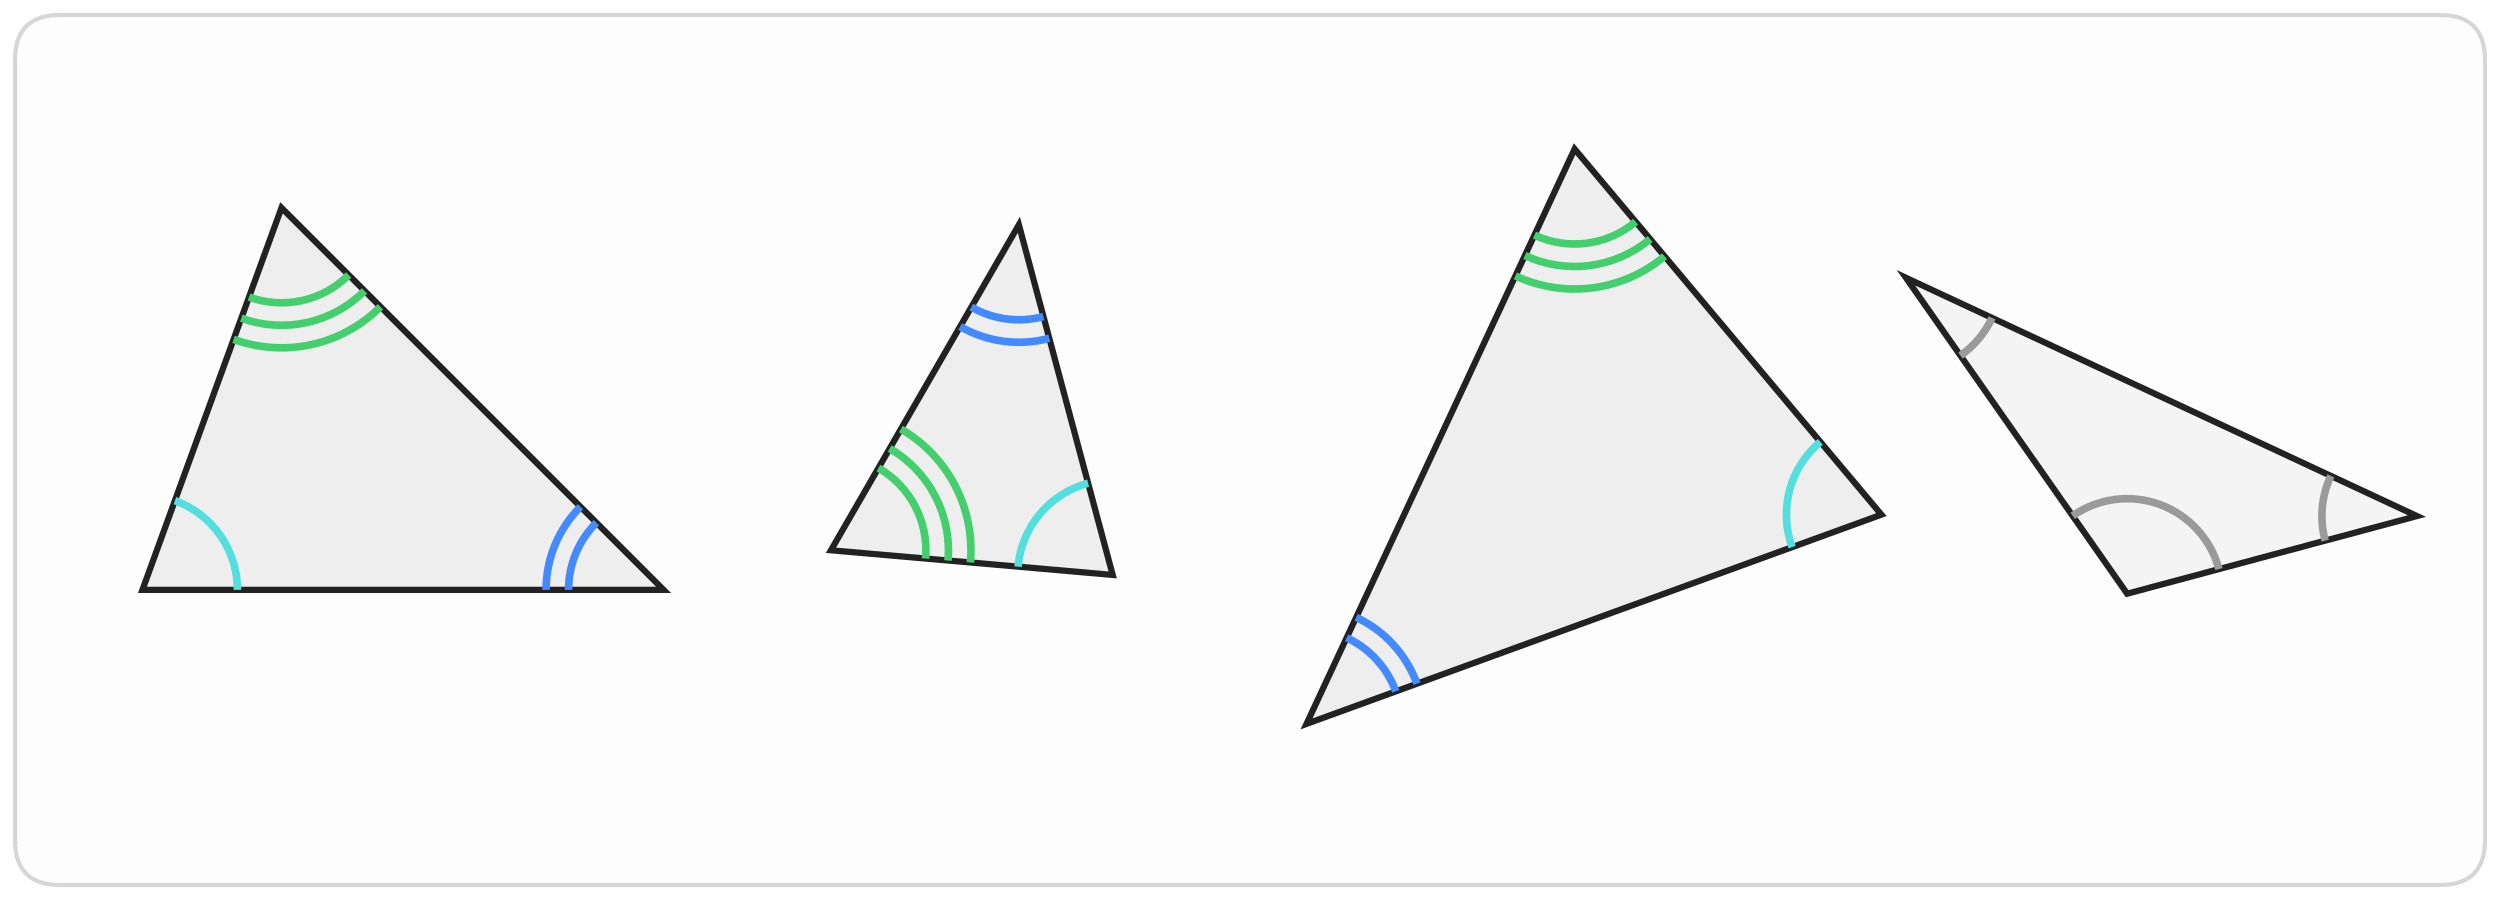
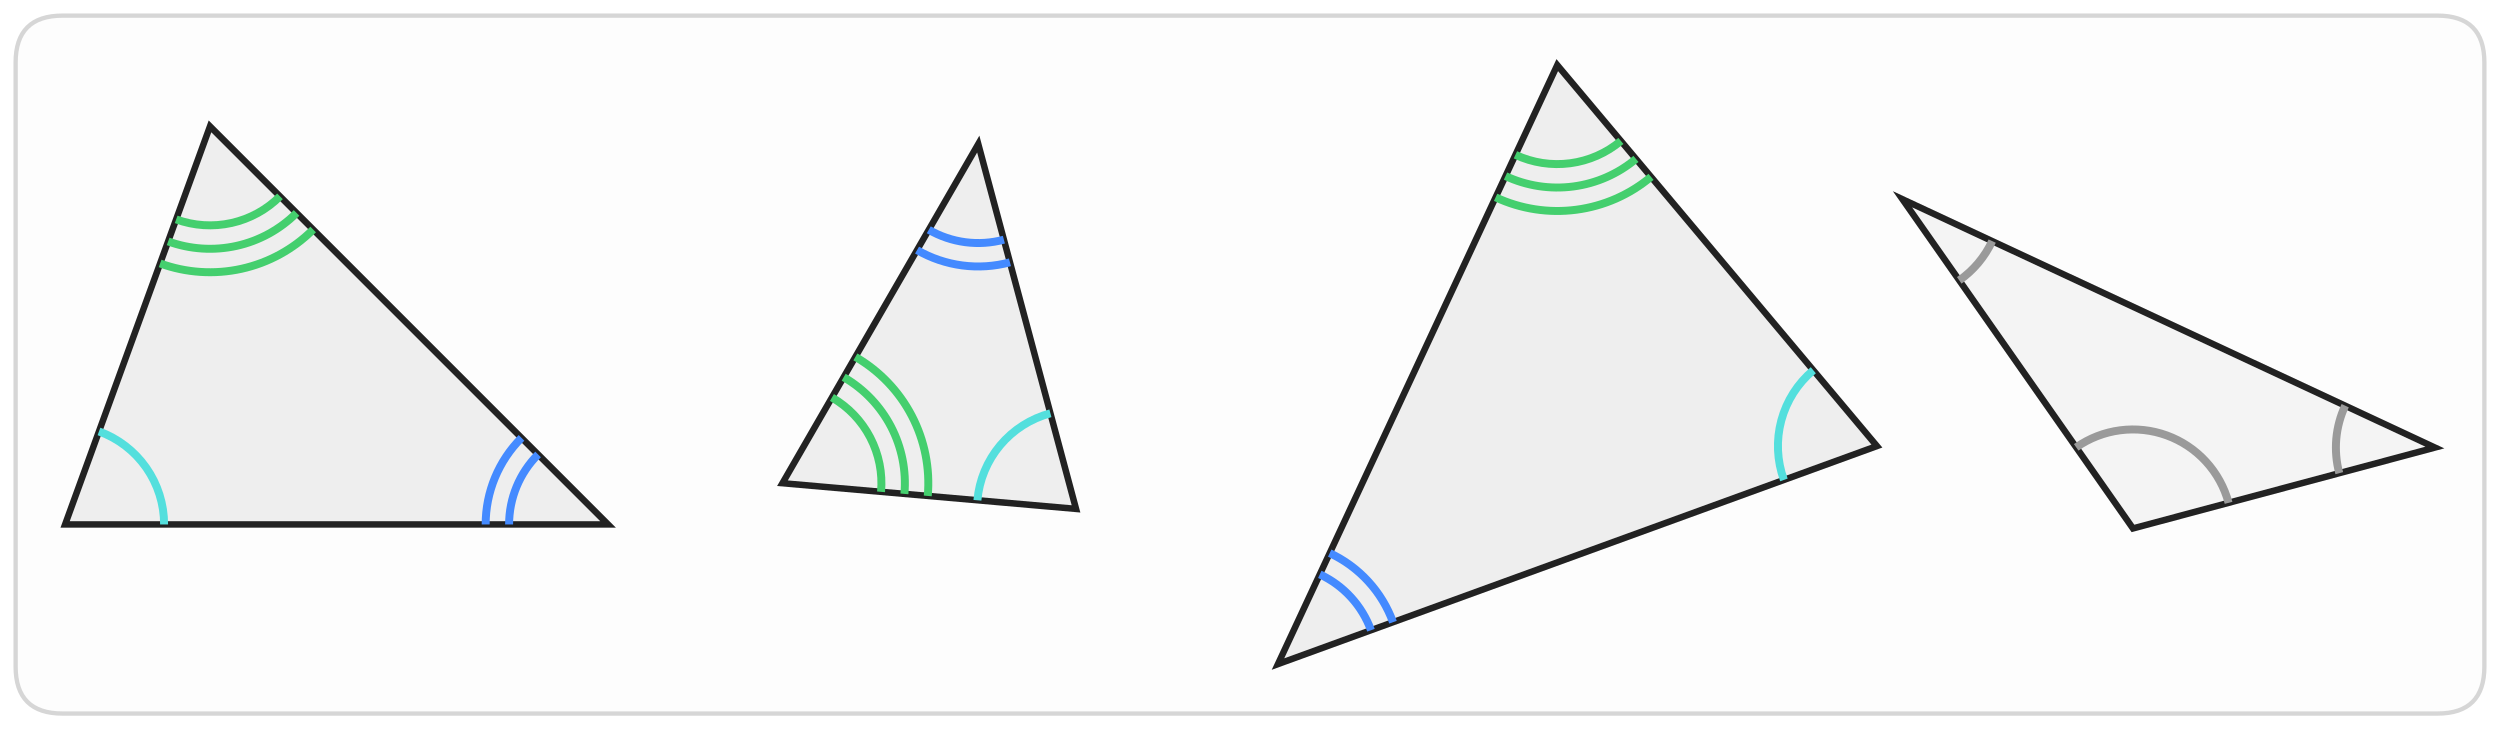
- <svg xmlns="http://www.w3.org/2000/svg" width="720pt" height="259.2pt" viewBox="0 0 720 259.2" version="1.1">
+ <svg xmlns="http://www.w3.org/2000/svg" width="691.052pt" height="201.561pt" viewBox="0 0 691.052 201.561" version="1.1">
  <defs>
    <style type="text/css">*{stroke-linejoin: round; stroke-linecap: butt}</style>
  </defs>
  <g id="figure_1">
    <g id="patch_1">
-       <path d="M 0 259.2  L 720 259.2  L 720 0  L 0 0  L 0 259.2  z " style="fill: none" />
+       <path d="M 0 201.561  L 691.052 201.561  L 691.052 0  L 0 0  L 0 201.561  z " style="fill: none" />
    </g>
    <g id="axes_1">
      <g id="patch_2">
-         <path d="M 17.28 254.88  L 702.72 254.88  Q 715.68 254.88 715.68 241.92  L 715.68 17.28  Q 715.68 4.32 702.72 4.32  L 17.28 4.32  Q 4.32 4.32 4.32 17.28  L 4.32 241.92  Q 4.32 254.88 17.28 254.88  z " clip-path="url(#p07314d7c75)" style="fill: #fdfdfd; stroke: #d6d6d6; stroke-width: 1.2; stroke-linejoin: miter" />
+         <path d="M 17.28 197.241  L 673.772 197.241  Q 686.732 197.241 686.732 184.281  L 686.732 17.28  Q 686.732 4.32 673.772 4.32  L 17.28 4.32  Q 4.32 4.32 4.32 17.28  L 4.32 184.281  Q 4.32 197.241 17.28 197.241  z " clip-path="url(#p6d0ed2cdbb)" style="fill: #fdfdfd; stroke: #d6d6d6; stroke-width: 1.2; stroke-linejoin: miter" />
      </g>
      <g id="patch_3">
-         <path d="M 41.022 169.878  L 191.107 169.878  L 81.071 59.843  z " clip-path="url(#p07314d7c75)" style="fill: #eeeeee; stroke: #222222; stroke-width: 1.8; stroke-linejoin: miter" />
+         <path d="M 18 144.966  L 168.085 144.966  L 58.049 34.931  z " clip-path="url(#p6d0ed2cdbb)" style="fill: #eeeeee; stroke: #222222; stroke-width: 1.8; stroke-linejoin: miter" />
      </g>
      <g id="patch_4">
-         <path d="M 320.457 165.583  L 293.435 64.734  L 239.308 158.483  z " clip-path="url(#p07314d7c75)" style="fill: #eeeeee; stroke: #222222; stroke-width: 1.8; stroke-linejoin: miter" />
+         <path d="M 297.435 140.67  L 270.413 39.821  L 216.286 133.571  z " clip-path="url(#p6d0ed2cdbb)" style="fill: #eeeeee; stroke: #222222; stroke-width: 1.8; stroke-linejoin: miter" />
      </g>
      <g id="patch_5">
-         <path d="M 541.84 148.214  L 376.279 208.473  L 453.481 42.912  z " clip-path="url(#p07314d7c75)" style="fill: #eeeeee; stroke: #222222; stroke-width: 1.8; stroke-linejoin: miter" />
+         <path d="M 518.818 123.302  L 353.257 183.561  L 430.459 18  z " clip-path="url(#p6d0ed2cdbb)" style="fill: #eeeeee; stroke: #222222; stroke-width: 1.8; stroke-linejoin: miter" />
      </g>
      <g id="patch_6">
-         <path d="M 612.618 170.983  L 696.074 148.621  L 548.908 79.996  z " clip-path="url(#p07314d7c75)" style="fill: #f4f4f4; stroke: #222222; stroke-width: 1.8; stroke-linejoin: miter" />
+         <path d="M 589.596 146.07  L 673.052 123.708  L 525.887 55.084  z " clip-path="url(#p6d0ed2cdbb)" style="fill: #f4f4f4; stroke: #222222; stroke-width: 1.8; stroke-linejoin: miter" />
      </g>
      <g id="patch_7">
-         <path d="M 68.382 169.878  C 68.382 164.264 66.654 158.784 63.434 154.185  C 60.214 149.587 55.655 146.088 50.38 144.168  " clip-path="url(#p07314d7c75)" style="fill: none; stroke: #53dfdd; stroke-width: 2.2; stroke-linejoin: miter" />
+         <path d="M 45.36 144.966  C 45.36 139.352 43.632 133.872 40.412 129.273  C 37.192 124.674 32.633 121.176 27.358 119.256  " clip-path="url(#p6d0ed2cdbb)" style="fill: none; stroke: #53dfdd; stroke-width: 2.2; stroke-linejoin: miter" />
      </g>
      <g id="patch_8">
-         <path d="M 171.76 150.532  C 169.22 153.072 167.204 156.089 165.829 159.408  C 164.454 162.728 163.747 166.285 163.747 169.878  " clip-path="url(#p07314d7c75)" style="fill: none; stroke: #448aff; stroke-width: 2.2; stroke-linejoin: miter" />
+         <path d="M 148.738 125.619  C 146.198 128.16 144.182 131.176 142.807 134.496  C 141.432 137.815 140.725 141.373 140.725 144.966  " clip-path="url(#p6d0ed2cdbb)" style="fill: none; stroke: #448aff; stroke-width: 2.2; stroke-linejoin: miter" />
      </g>
      <g id="patch_9">
-         <path d="M 167.178 145.95  C 164.036 149.092 161.543 152.823 159.842 156.928  C 158.142 161.034 157.267 165.435 157.267 169.878  " clip-path="url(#p07314d7c75)" style="fill: none; stroke: #448aff; stroke-width: 2.2; stroke-linejoin: miter" />
+         <path d="M 144.156 121.037  C 141.014 124.18 138.521 127.91 136.82 132.016  C 135.12 136.121 134.245 140.522 134.245 144.966  " clip-path="url(#p6d0ed2cdbb)" style="fill: none; stroke: #448aff; stroke-width: 2.2; stroke-linejoin: miter" />
      </g>
      <g id="patch_10">
-         <path d="M 71.714 85.553  C 76.607 87.334 81.909 87.682 86.993 86.555  C 92.077 85.428 96.736 82.872 100.418 79.19  " clip-path="url(#p07314d7c75)" style="fill: none; stroke: #44cf6e; stroke-width: 2.2; stroke-linejoin: miter" />
+         <path d="M 48.692 60.641  C 53.585 62.422 58.887 62.769 63.971 61.642  C 69.055 60.515 73.714 57.96 77.396 54.277  " clip-path="url(#p6d0ed2cdbb)" style="fill: none; stroke: #44cf6e; stroke-width: 2.2; stroke-linejoin: miter" />
      </g>
      <g id="patch_11">
-         <path d="M 69.498 91.642  C 75.55 93.845 82.108 94.275 88.396 92.881  C 94.684 91.487 100.446 88.326 105 83.772  " clip-path="url(#p07314d7c75)" style="fill: none; stroke: #44cf6e; stroke-width: 2.2; stroke-linejoin: miter" />
+         <path d="M 46.476 66.73  C 52.528 68.933 59.086 69.363 65.374 67.969  C 71.662 66.575 77.424 63.414 81.978 58.859  " clip-path="url(#p6d0ed2cdbb)" style="fill: none; stroke: #44cf6e; stroke-width: 2.2; stroke-linejoin: miter" />
      </g>
      <g id="patch_12">
-         <path d="M 67.281 97.732  C 74.493 100.356 82.306 100.869 89.798 99.208  C 97.291 97.547 104.155 93.78 109.582 88.354  " clip-path="url(#p07314d7c75)" style="fill: none; stroke: #44cf6e; stroke-width: 2.2; stroke-linejoin: miter" />
+         <path d="M 44.259 72.819  C 51.471 75.444 59.284 75.956 66.776 74.295  C 74.269 72.634 81.133 68.868 86.56 63.441  " clip-path="url(#p6d0ed2cdbb)" style="fill: none; stroke: #44cf6e; stroke-width: 2.2; stroke-linejoin: miter" />
      </g>
      <g id="patch_13">
-         <path d="M 313.376 139.155  C 307.953 140.608 303.107 143.696 299.498 147.996  C 295.889 152.297 293.69 157.606 293.201 163.198  " clip-path="url(#p07314d7c75)" style="fill: none; stroke: #53dfdd; stroke-width: 2.2; stroke-linejoin: miter" />
+         <path d="M 290.354 114.243  C 284.931 115.696 280.085 118.783 276.476 123.084  C 272.867 127.384 270.668 132.693 270.179 138.286  " clip-path="url(#p6d0ed2cdbb)" style="fill: none; stroke: #53dfdd; stroke-width: 2.2; stroke-linejoin: miter" />
      </g>
      <g id="patch_14">
-         <path d="M 279.755 88.428  C 282.866 90.225 286.301 91.391 289.863 91.86  C 293.426 92.329 297.045 92.091 300.516 91.162  " clip-path="url(#p07314d7c75)" style="fill: none; stroke: #448aff; stroke-width: 2.2; stroke-linejoin: miter" />
+         <path d="M 256.733 63.516  C 259.844 65.312 263.279 66.478 266.841 66.947  C 270.404 67.416 274.023 67.179 277.494 66.249  " clip-path="url(#p6d0ed2cdbb)" style="fill: none; stroke: #448aff; stroke-width: 2.2; stroke-linejoin: miter" />
      </g>
      <g id="patch_15">
-         <path d="M 276.515 94.04  C 280.363 96.262 284.612 97.704 289.018 98.284  C 293.423 98.864 297.901 98.571 302.193 97.421  " clip-path="url(#p07314d7c75)" style="fill: none; stroke: #448aff; stroke-width: 2.2; stroke-linejoin: miter" />
+         <path d="M 253.493 69.128  C 257.341 71.35 261.59 72.792 265.996 73.372  C 270.401 73.952 274.879 73.658 279.171 72.508  " clip-path="url(#p6d0ed2cdbb)" style="fill: none; stroke: #448aff; stroke-width: 2.2; stroke-linejoin: miter" />
      </g>
      <g id="patch_16">
-         <path d="M 266.564 160.868  C 267.018 155.68 265.982 150.469 263.577 145.85  C 261.172 141.231 257.498 137.393 252.988 134.789  " clip-path="url(#p07314d7c75)" style="fill: none; stroke: #44cf6e; stroke-width: 2.2; stroke-linejoin: miter" />
+         <path d="M 243.542 135.955  C 243.996 130.768 242.96 125.557 240.555 120.937  C 238.15 116.318 234.476 112.48 229.966 109.876  " clip-path="url(#p6d0ed2cdbb)" style="fill: none; stroke: #44cf6e; stroke-width: 2.2; stroke-linejoin: miter" />
      </g>
      <g id="patch_17">
-         <path d="M 273.02 161.433  C 273.581 155.016 272.299 148.571 269.325 142.858  C 266.351 137.145 261.806 132.397 256.228 129.177  " clip-path="url(#p07314d7c75)" style="fill: none; stroke: #44cf6e; stroke-width: 2.2; stroke-linejoin: miter" />
+         <path d="M 249.998 136.52  C 250.559 130.104 249.277 123.658 246.303 117.945  C 243.329 112.232 238.784 107.485 233.206 104.265  " clip-path="url(#p6d0ed2cdbb)" style="fill: none; stroke: #44cf6e; stroke-width: 2.2; stroke-linejoin: miter" />
      </g>
      <g id="patch_18">
-         <path d="M 279.475 161.997  C 280.144 154.352 278.616 146.673 275.073 139.866  C 271.529 133.058 266.114 127.402 259.468 123.565  " clip-path="url(#p07314d7c75)" style="fill: none; stroke: #44cf6e; stroke-width: 2.2; stroke-linejoin: miter" />
+         <path d="M 256.453 137.085  C 257.122 129.44 255.594 121.76 252.051 114.953  C 248.507 108.146 243.093 102.49 236.446 98.653  " clip-path="url(#p6d0ed2cdbb)" style="fill: none; stroke: #44cf6e; stroke-width: 2.2; stroke-linejoin: miter" />
      </g>
      <g id="patch_19">
-         <path d="M 524.253 127.255  C 519.953 130.864 516.865 135.71 515.412 141.133  C 513.959 146.556 514.21 152.296 516.13 157.572  " clip-path="url(#p07314d7c75)" style="fill: none; stroke: #53dfdd; stroke-width: 2.2; stroke-linejoin: miter" />
+         <path d="M 501.231 102.343  C 496.931 105.951 493.843 110.798 492.39 116.22  C 490.937 121.643 491.188 127.384 493.108 132.659  " clip-path="url(#p6d0ed2cdbb)" style="fill: none; stroke: #53dfdd; stroke-width: 2.2; stroke-linejoin: miter" />
      </g>
      <g id="patch_20">
-         <path d="M 401.989 199.116  C 400.76 195.74 398.878 192.638 396.451 189.989  C 394.024 187.34 391.098 185.195 387.842 183.677  " clip-path="url(#p07314d7c75)" style="fill: none; stroke: #448aff; stroke-width: 2.2; stroke-linejoin: miter" />
+         <path d="M 378.967 174.203  C 377.738 170.827 375.856 167.726 373.429 165.077  C 371.002 162.428 368.076 160.283 364.82 158.764  " clip-path="url(#p6d0ed2cdbb)" style="fill: none; stroke: #448aff; stroke-width: 2.2; stroke-linejoin: miter" />
      </g>
      <g id="patch_21">
-         <path d="M 408.078 196.899  C 406.558 192.724 404.231 188.888 401.228 185.611  C 398.226 182.335 394.608 179.682 390.58 177.804  " clip-path="url(#p07314d7c75)" style="fill: none; stroke: #448aff; stroke-width: 2.2; stroke-linejoin: miter" />
+         <path d="M 385.056 171.987  C 383.536 167.811 381.209 163.975 378.206 160.699  C 375.204 157.423 371.586 154.769 367.558 152.891  " clip-path="url(#p6d0ed2cdbb)" style="fill: none; stroke: #448aff; stroke-width: 2.2; stroke-linejoin: miter" />
      </g>
      <g id="patch_22">
-         <path d="M 441.918 67.709  C 446.638 69.91 451.889 70.718 457.052 70.038  C 462.215 69.359 467.079 67.219 471.068 63.871  " clip-path="url(#p07314d7c75)" style="fill: none; stroke: #44cf6e; stroke-width: 2.2; stroke-linejoin: miter" />
+         <path d="M 418.896 42.797  C 423.616 44.997 428.867 45.806 434.03 45.126  C 439.193 44.446 444.057 42.306 448.046 38.959  " clip-path="url(#p6d0ed2cdbb)" style="fill: none; stroke: #44cf6e; stroke-width: 2.2; stroke-linejoin: miter" />
      </g>
      <g id="patch_23">
-         <path d="M 439.18 73.582  C 445.017 76.304 451.512 77.304 457.898 76.463  C 464.284 75.622 470.299 72.976 475.233 68.835  " clip-path="url(#p07314d7c75)" style="fill: none; stroke: #44cf6e; stroke-width: 2.2; stroke-linejoin: miter" />
+         <path d="M 416.158 48.669  C 421.995 51.392 428.49 52.391 434.876 51.55  C 441.262 50.71 447.277 48.063 452.211 43.923  " clip-path="url(#p6d0ed2cdbb)" style="fill: none; stroke: #44cf6e; stroke-width: 2.2; stroke-linejoin: miter" />
      </g>
      <g id="patch_24">
-         <path d="M 436.441 79.455  C 443.397 82.698 451.135 83.889 458.744 82.888  C 466.353 81.886 473.52 78.732 479.398 73.799  " clip-path="url(#p07314d7c75)" style="fill: none; stroke: #44cf6e; stroke-width: 2.2; stroke-linejoin: miter" />
+         <path d="M 413.419 54.542  C 420.375 57.786 428.113 58.977 435.722 57.975  C 443.331 56.973 450.498 53.82 456.376 48.887  " clip-path="url(#p6d0ed2cdbb)" style="fill: none; stroke: #44cf6e; stroke-width: 2.2; stroke-linejoin: miter" />
      </g>
      <g id="patch_25">
-         <path d="M 639.045 163.901  C 637.907 159.653 635.761 155.741 632.79 152.499  C 629.818 149.256 626.108 146.777 621.975 145.273  C 617.842 143.768 613.407 143.283 609.047 143.857  C 604.686 144.431 600.527 146.048 596.925 148.571  " clip-path="url(#p07314d7c75)" style="fill: none; stroke: #9a9a9a; stroke-width: 2.2; stroke-linejoin: miter" />
+         <path d="M 616.024 138.989  C 614.885 134.741 612.739 130.829 609.768 127.586  C 606.796 124.343 603.086 121.865 598.953 120.36  C 594.821 118.856 590.385 118.37 586.025 118.944  C 581.664 119.518 577.506 121.136 573.903 123.658  " clip-path="url(#p6d0ed2cdbb)" style="fill: none; stroke: #9a9a9a; stroke-width: 2.2; stroke-linejoin: miter" />
      </g>
      <g id="patch_26">
-         <path d="M 671.277 137.058  C 669.928 139.95 669.096 143.057 668.818 146.236  C 668.54 149.416 668.82 152.619 669.646 155.702  " clip-path="url(#p07314d7c75)" style="fill: none; stroke: #9a9a9a; stroke-width: 2.2; stroke-linejoin: miter" />
+         <path d="M 648.255 112.145  C 646.906 115.038 646.074 118.144 645.796 121.324  C 645.518 124.503 645.798 127.707 646.624 130.79  " clip-path="url(#p6d0ed2cdbb)" style="fill: none; stroke: #9a9a9a; stroke-width: 2.2; stroke-linejoin: miter" />
      </g>
      <g id="patch_27">
-         <path d="M 564.602 102.408  C 566.56 101.037 568.331 99.415 569.867 97.583  C 571.404 95.752 572.695 93.726 573.705 91.559  " clip-path="url(#p07314d7c75)" style="fill: none; stroke: #9a9a9a; stroke-width: 2.2; stroke-linejoin: miter" />
+         <path d="M 541.58 77.496  C 543.538 76.125 545.309 74.502 546.845 72.671  C 548.382 70.839 549.673 68.814 550.683 66.647  " clip-path="url(#p6d0ed2cdbb)" style="fill: none; stroke: #9a9a9a; stroke-width: 2.2; stroke-linejoin: miter" />
      </g>
    </g>
  </g>
  <defs>
-     <clipPath id="p07314d7c75">
-       <rect x="0" y="0" width="720" height="259.2" />
+     <clipPath id="p6d0ed2cdbb">
+       <rect x="0" y="0" width="691.052" height="201.561" />
    </clipPath>
  </defs>
</svg>
